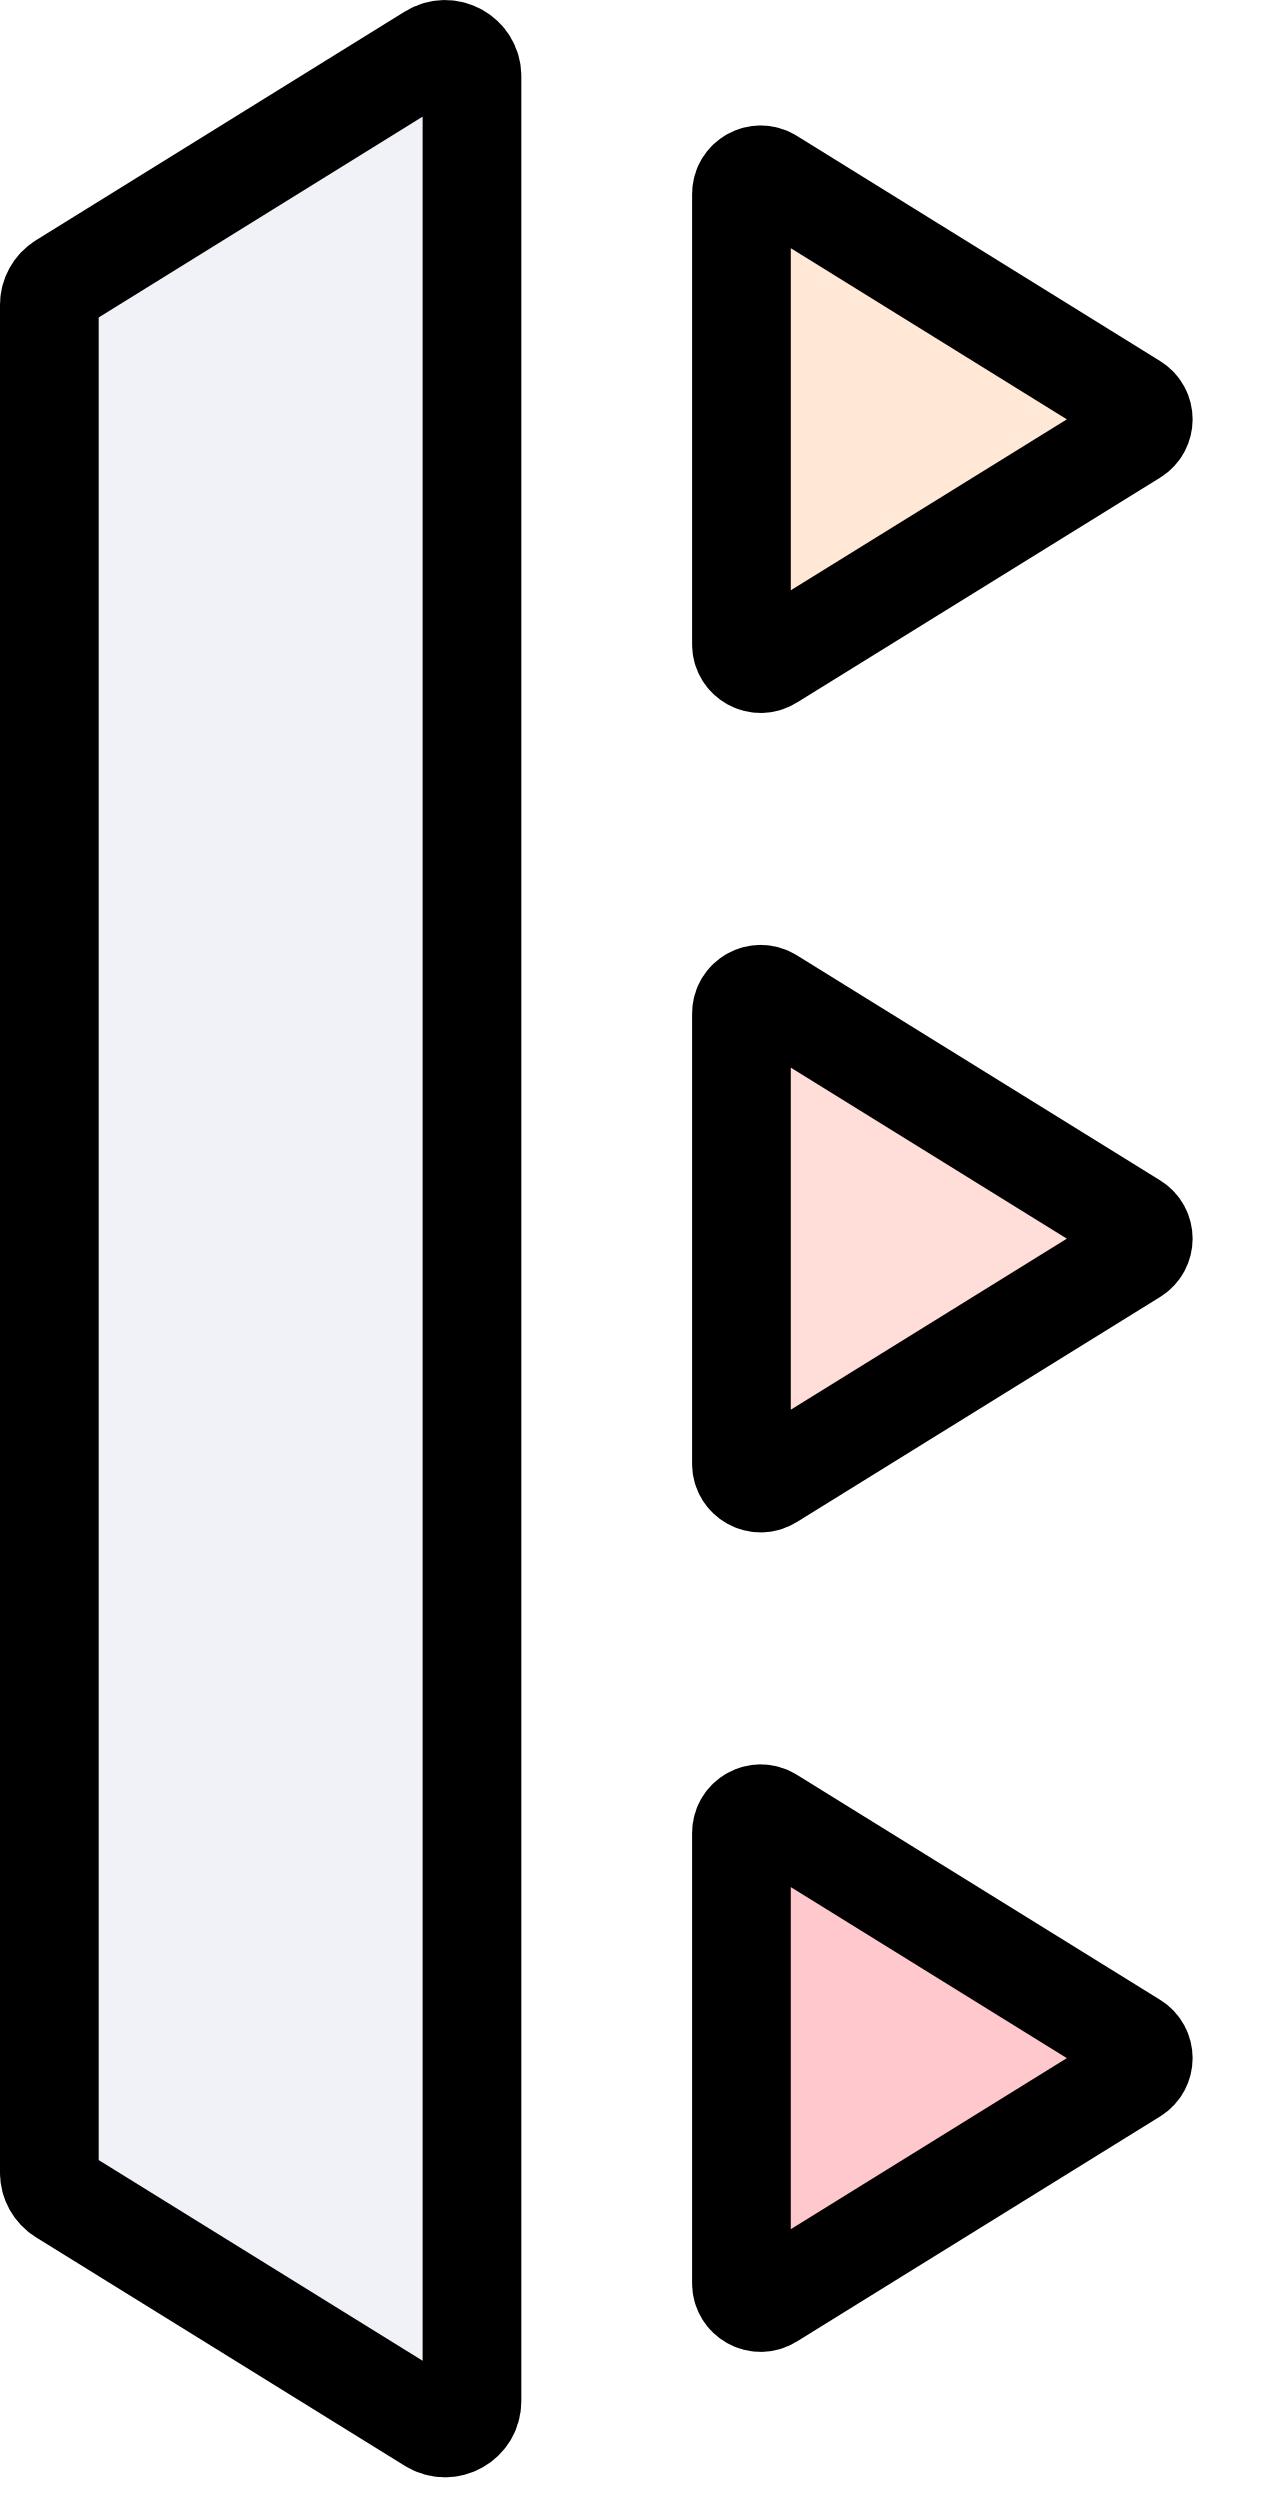
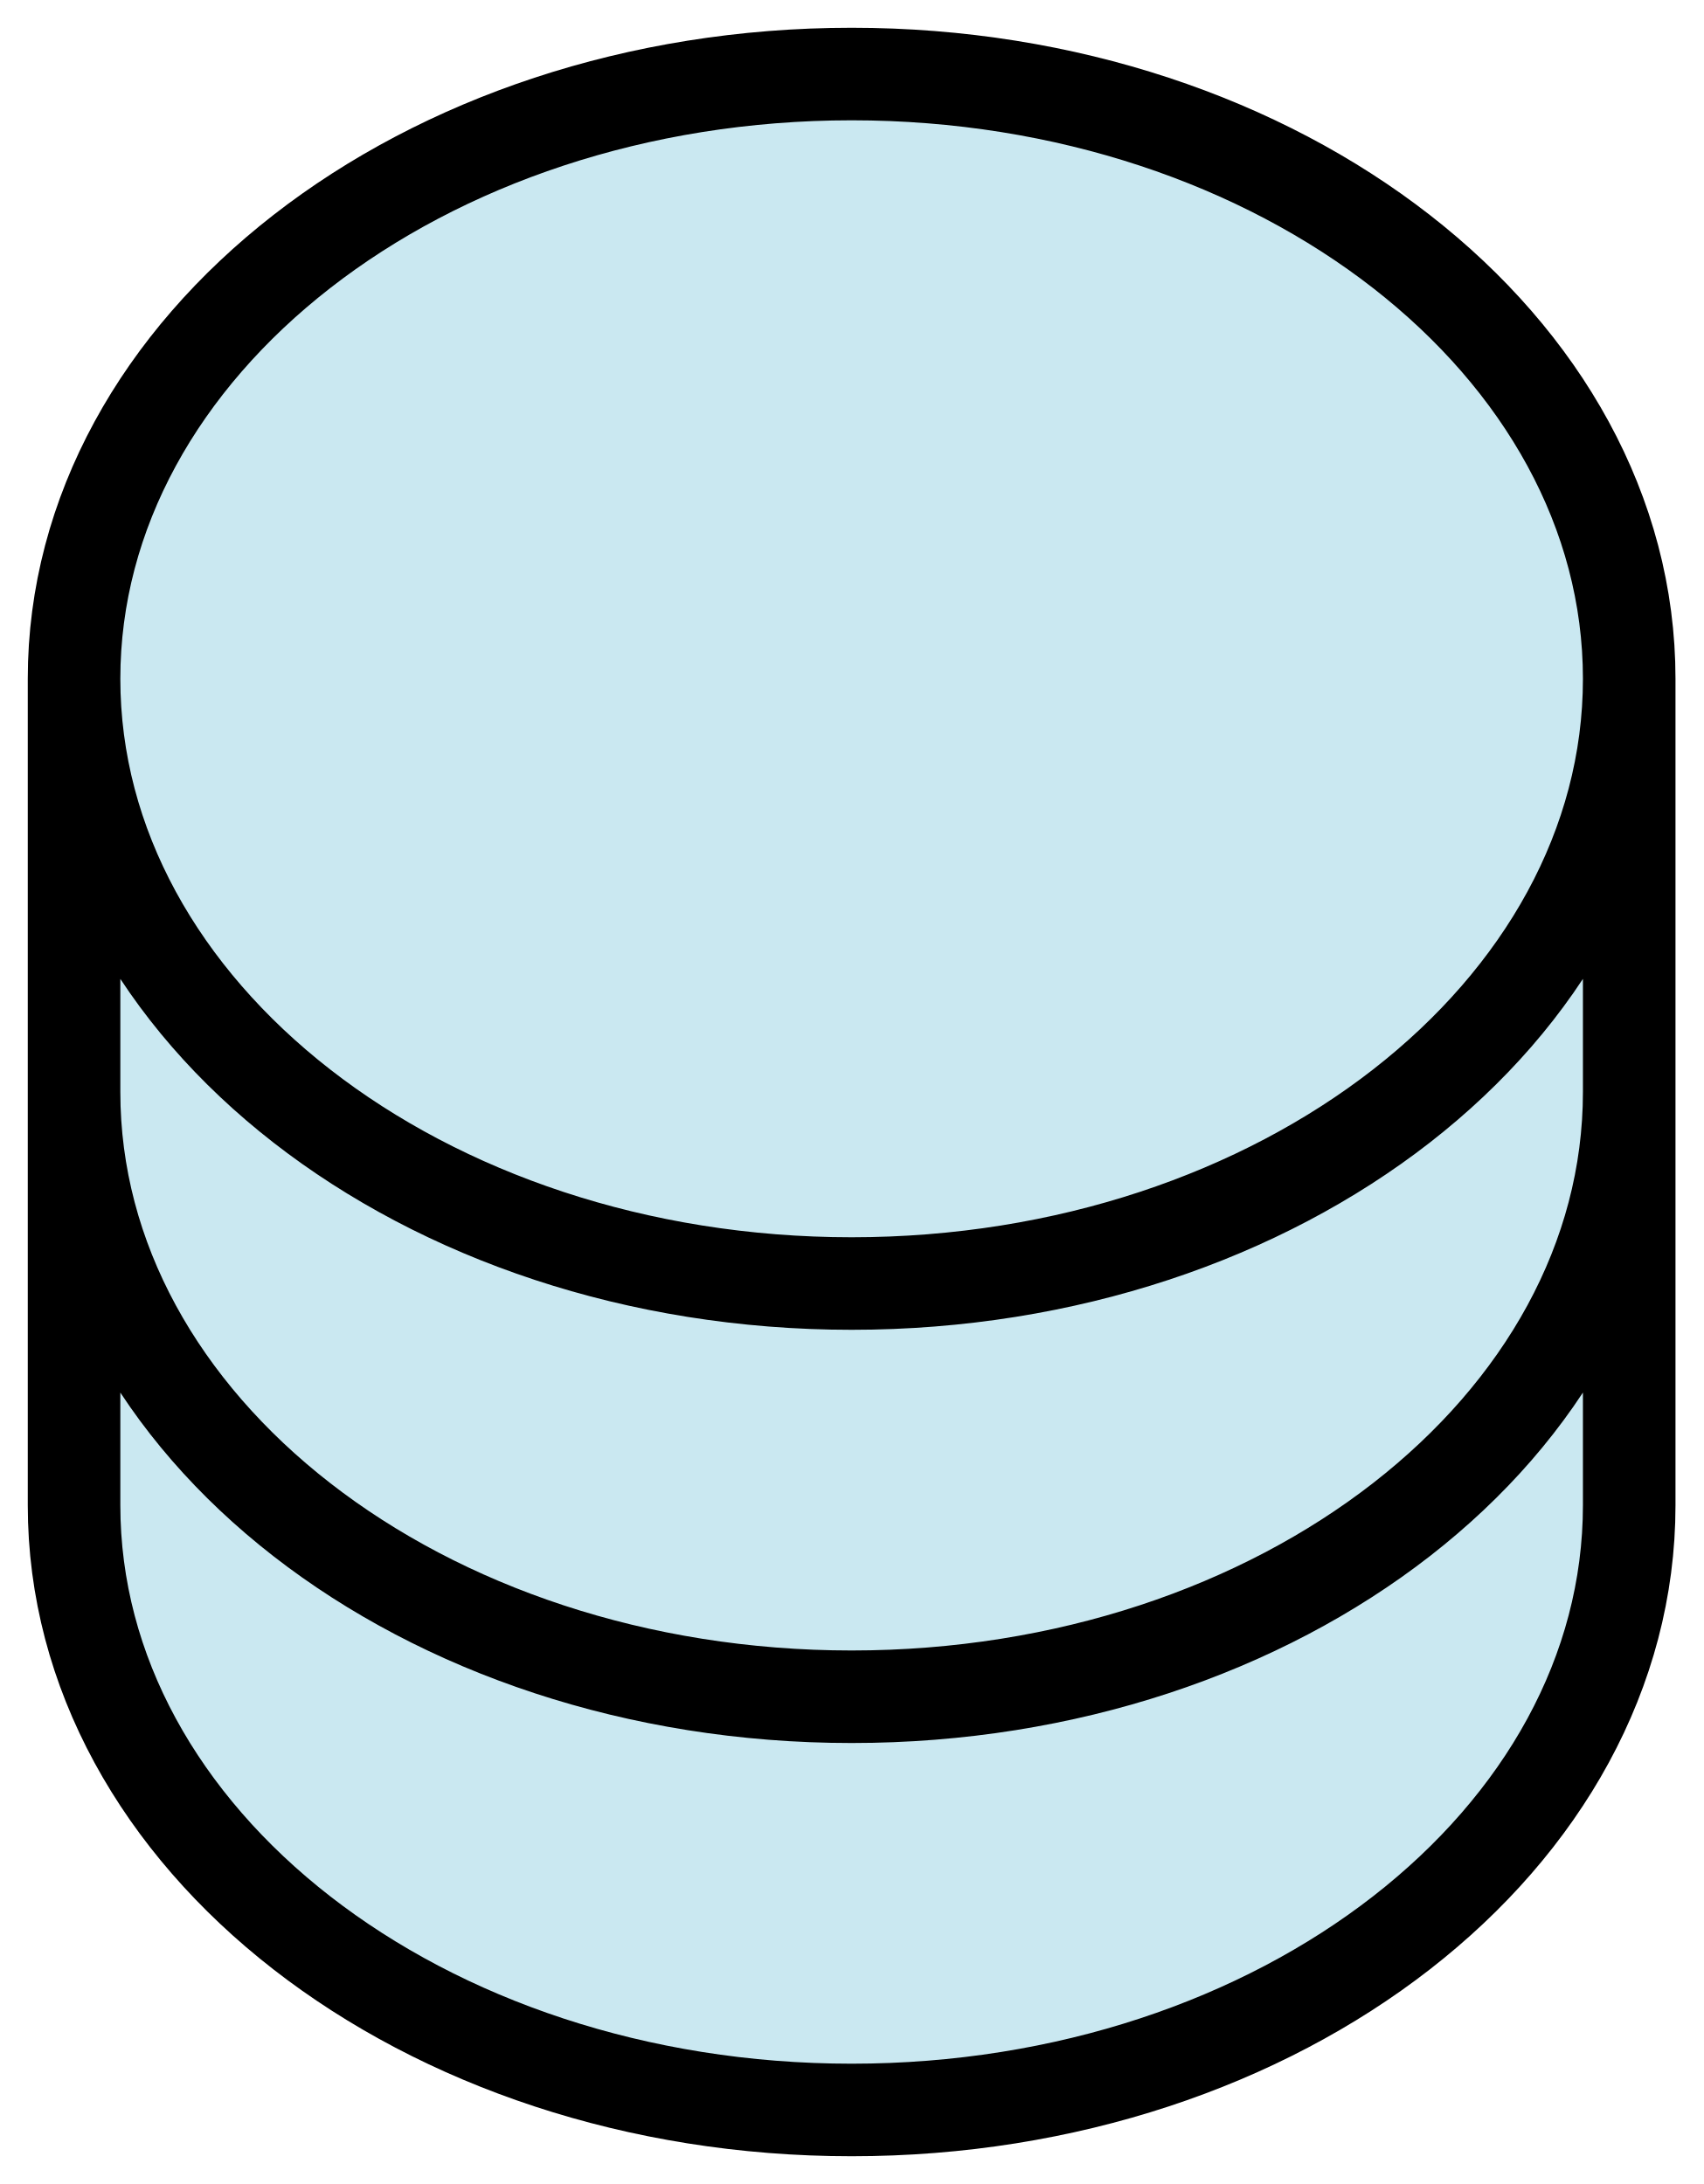
- <svg xmlns="http://www.w3.org/2000/svg" width="39" height="76" viewBox="0 0 39 76" fill="none">
-   <path d="M1.5 9.264V9.264L1.5 66.052C1.5 66.33 1.644 66.59 1.884 66.739L13.095 73.685C13.649 74.028 14.348 73.625 14.348 72.998V2.314C14.348 1.687 13.649 1.284 13.095 1.627L1.884 8.578C1.644 8.727 1.5 8.987 1.5 9.264Z" fill="#F0F2F7" stroke="black" stroke-width="3" />
-   <path d="M23.431 44.997L34.479 38.152C34.848 37.923 34.848 37.387 34.479 37.159L23.431 30.314C23.042 30.073 22.54 30.353 22.54 30.81V44.5C22.54 44.958 23.042 45.238 23.431 44.997Z" fill="#FFDDD8" stroke="black" stroke-width="3" />
-   <path d="M23.431 69.909L34.479 63.064C34.848 62.836 34.848 62.3 34.479 62.071L23.431 55.226C23.042 54.985 22.54 55.265 22.54 55.723V69.413C22.54 69.87 23.042 70.15 23.431 69.909Z" fill="#FFC8CD" stroke="black" stroke-width="3" />
-   <path d="M23.431 20.086L34.479 13.245C34.848 13.017 34.848 12.48 34.479 12.252L23.431 5.403C23.043 5.162 22.54 5.441 22.54 5.899V19.589C22.54 20.047 23.042 20.327 23.431 20.086Z" fill="#FFE8D5" stroke="black" stroke-width="3" />
+ <svg xmlns="http://www.w3.org/2000/svg" width="46" height="59" viewBox="0 0 46 59" fill="none">
+   <path d="M2 18.337C2 9.342 11.402 2 23 2C34.598 2 44 9.342 44 18.337V29.5V40.663C44 49.686 34.598 57 23 57C11.402 57 2 49.686 2 40.663V29.5V18.337Z" fill="#CAE8F1" />
+   <path d="M44 18.337C44 27.332 34.598 34.674 23 34.674C11.402 34.674 2 27.332 2 18.337M44 18.337C44 9.342 34.598 2 23 2C11.402 2 2 9.342 2 18.337M44 18.337V29.5M2 18.337V29.5M44 29.5C44 38.523 34.598 45.837 23 45.837C11.402 45.837 2 38.523 2 29.5M44 29.5V40.663C44 49.686 34.598 57 23 57C11.402 57 2 49.686 2 40.663V29.5" stroke="black" stroke-width="2.5" />
</svg>
